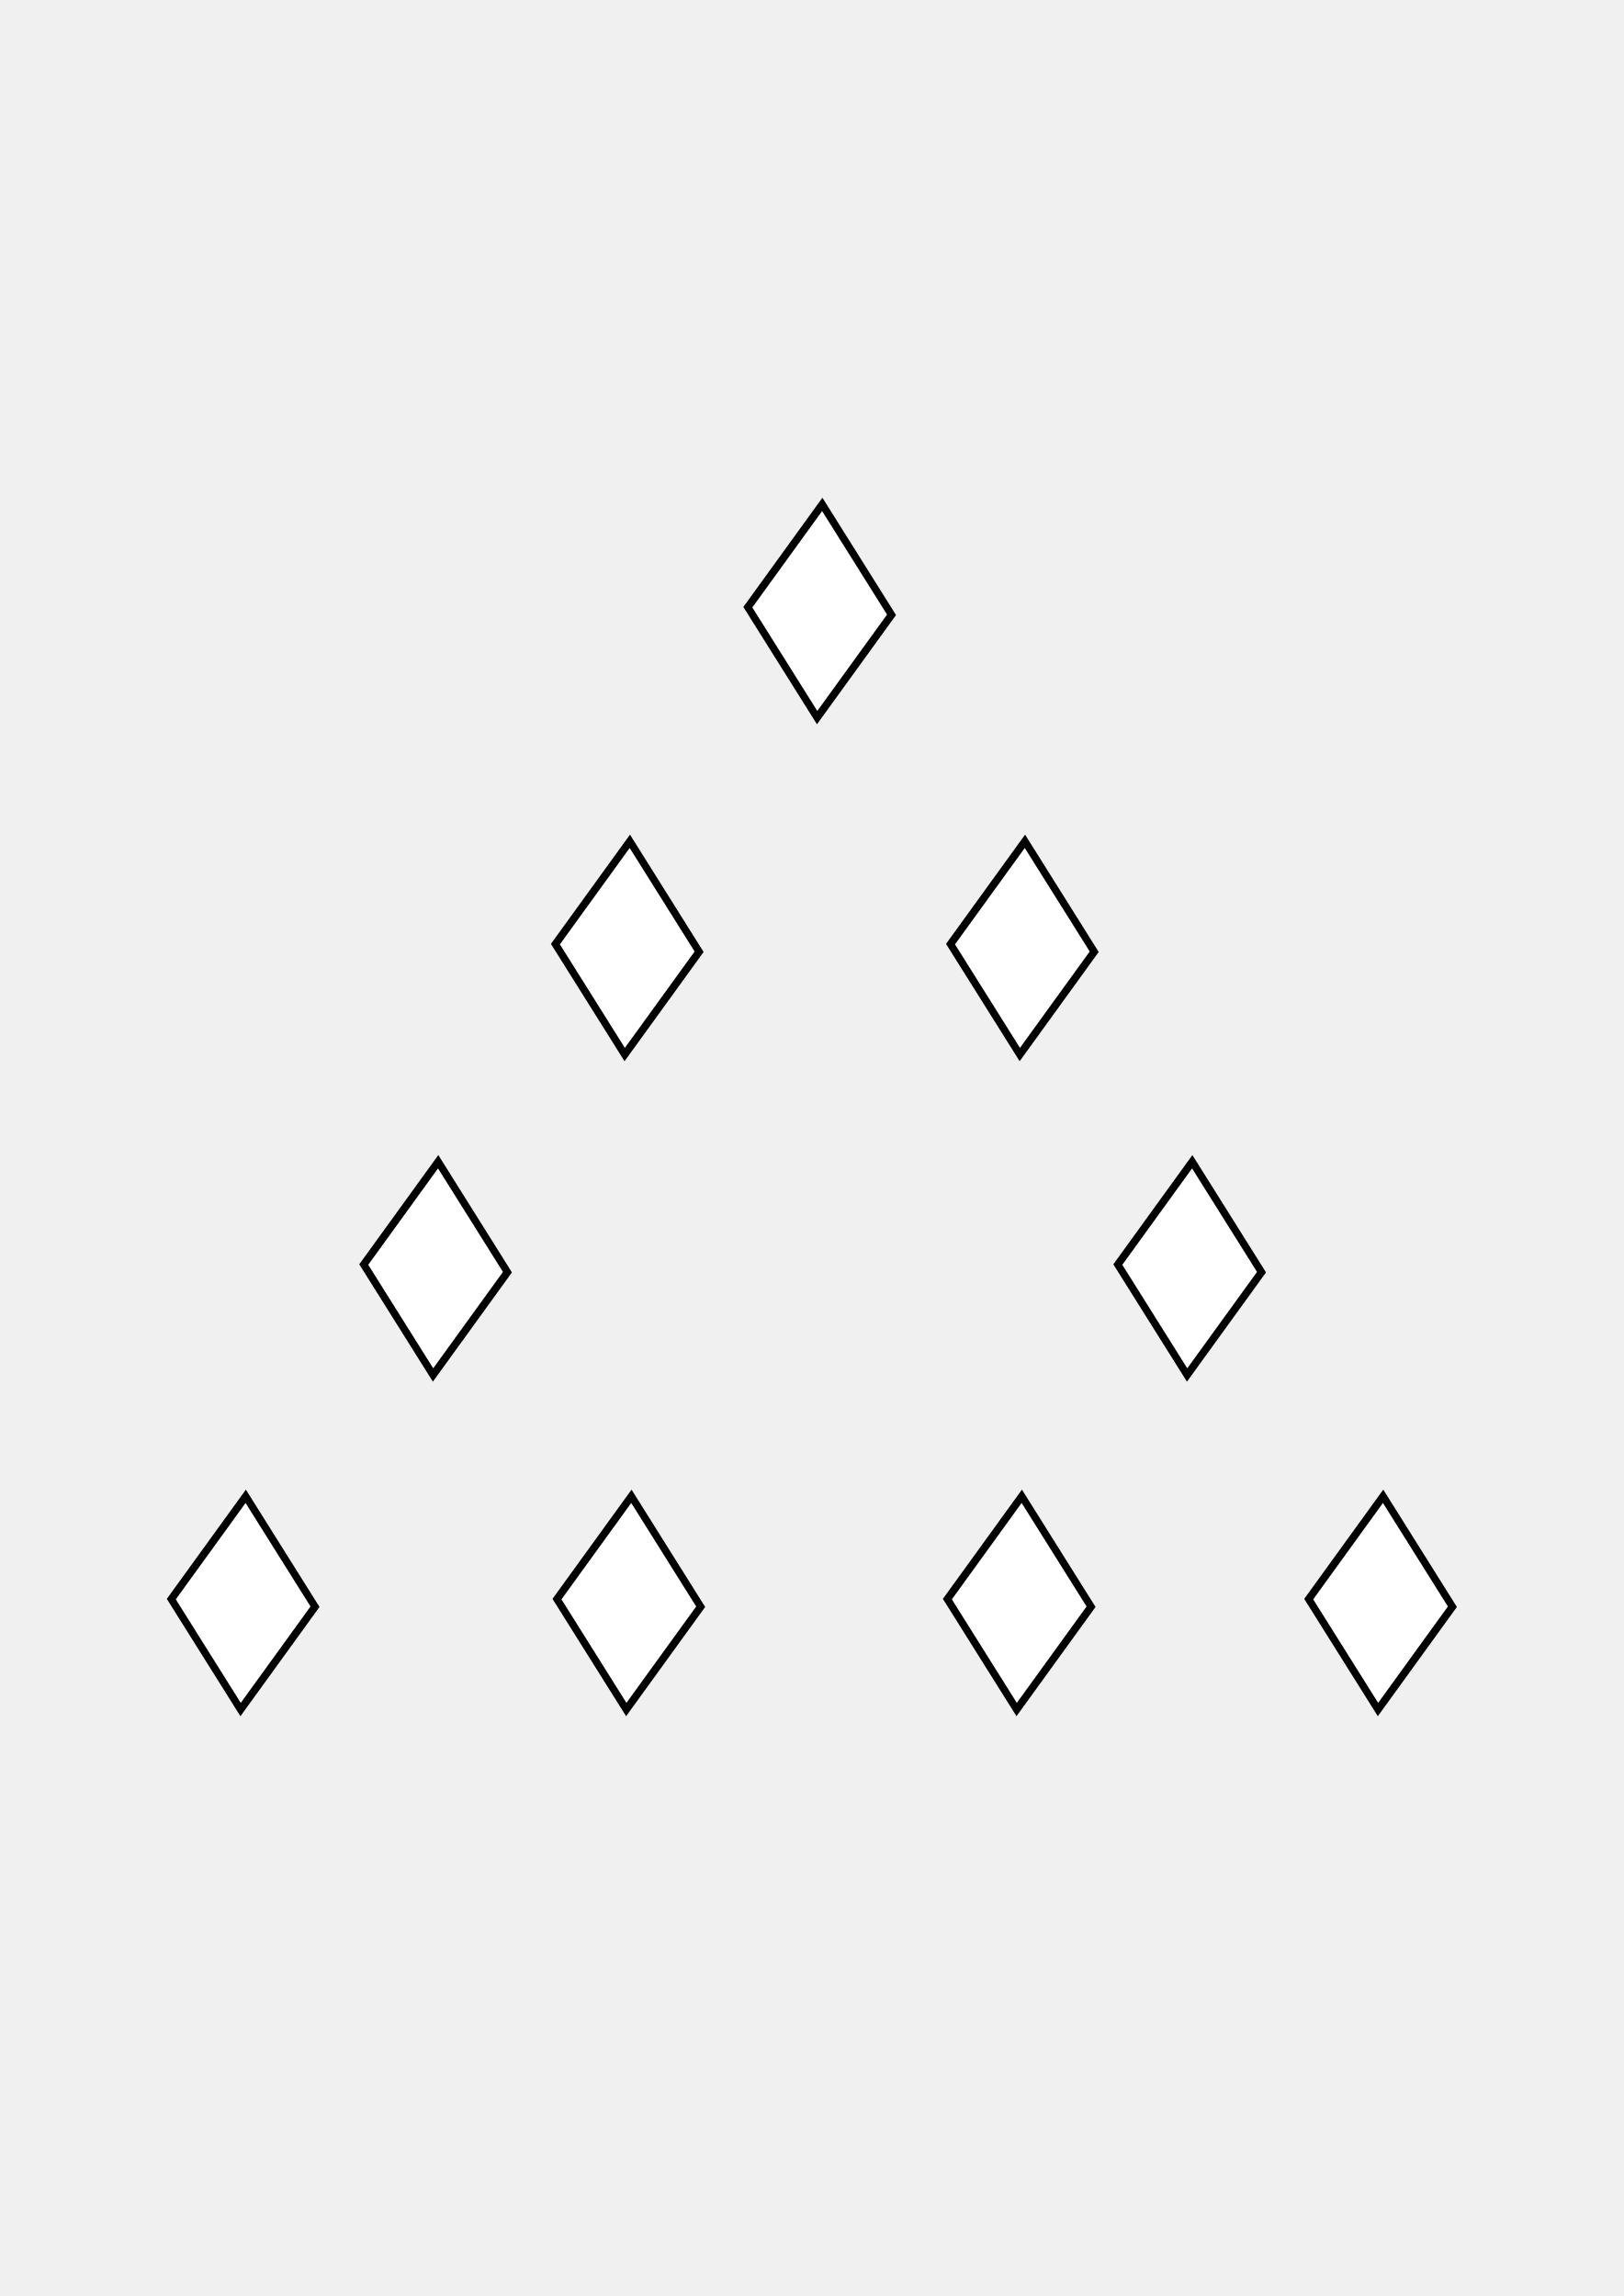
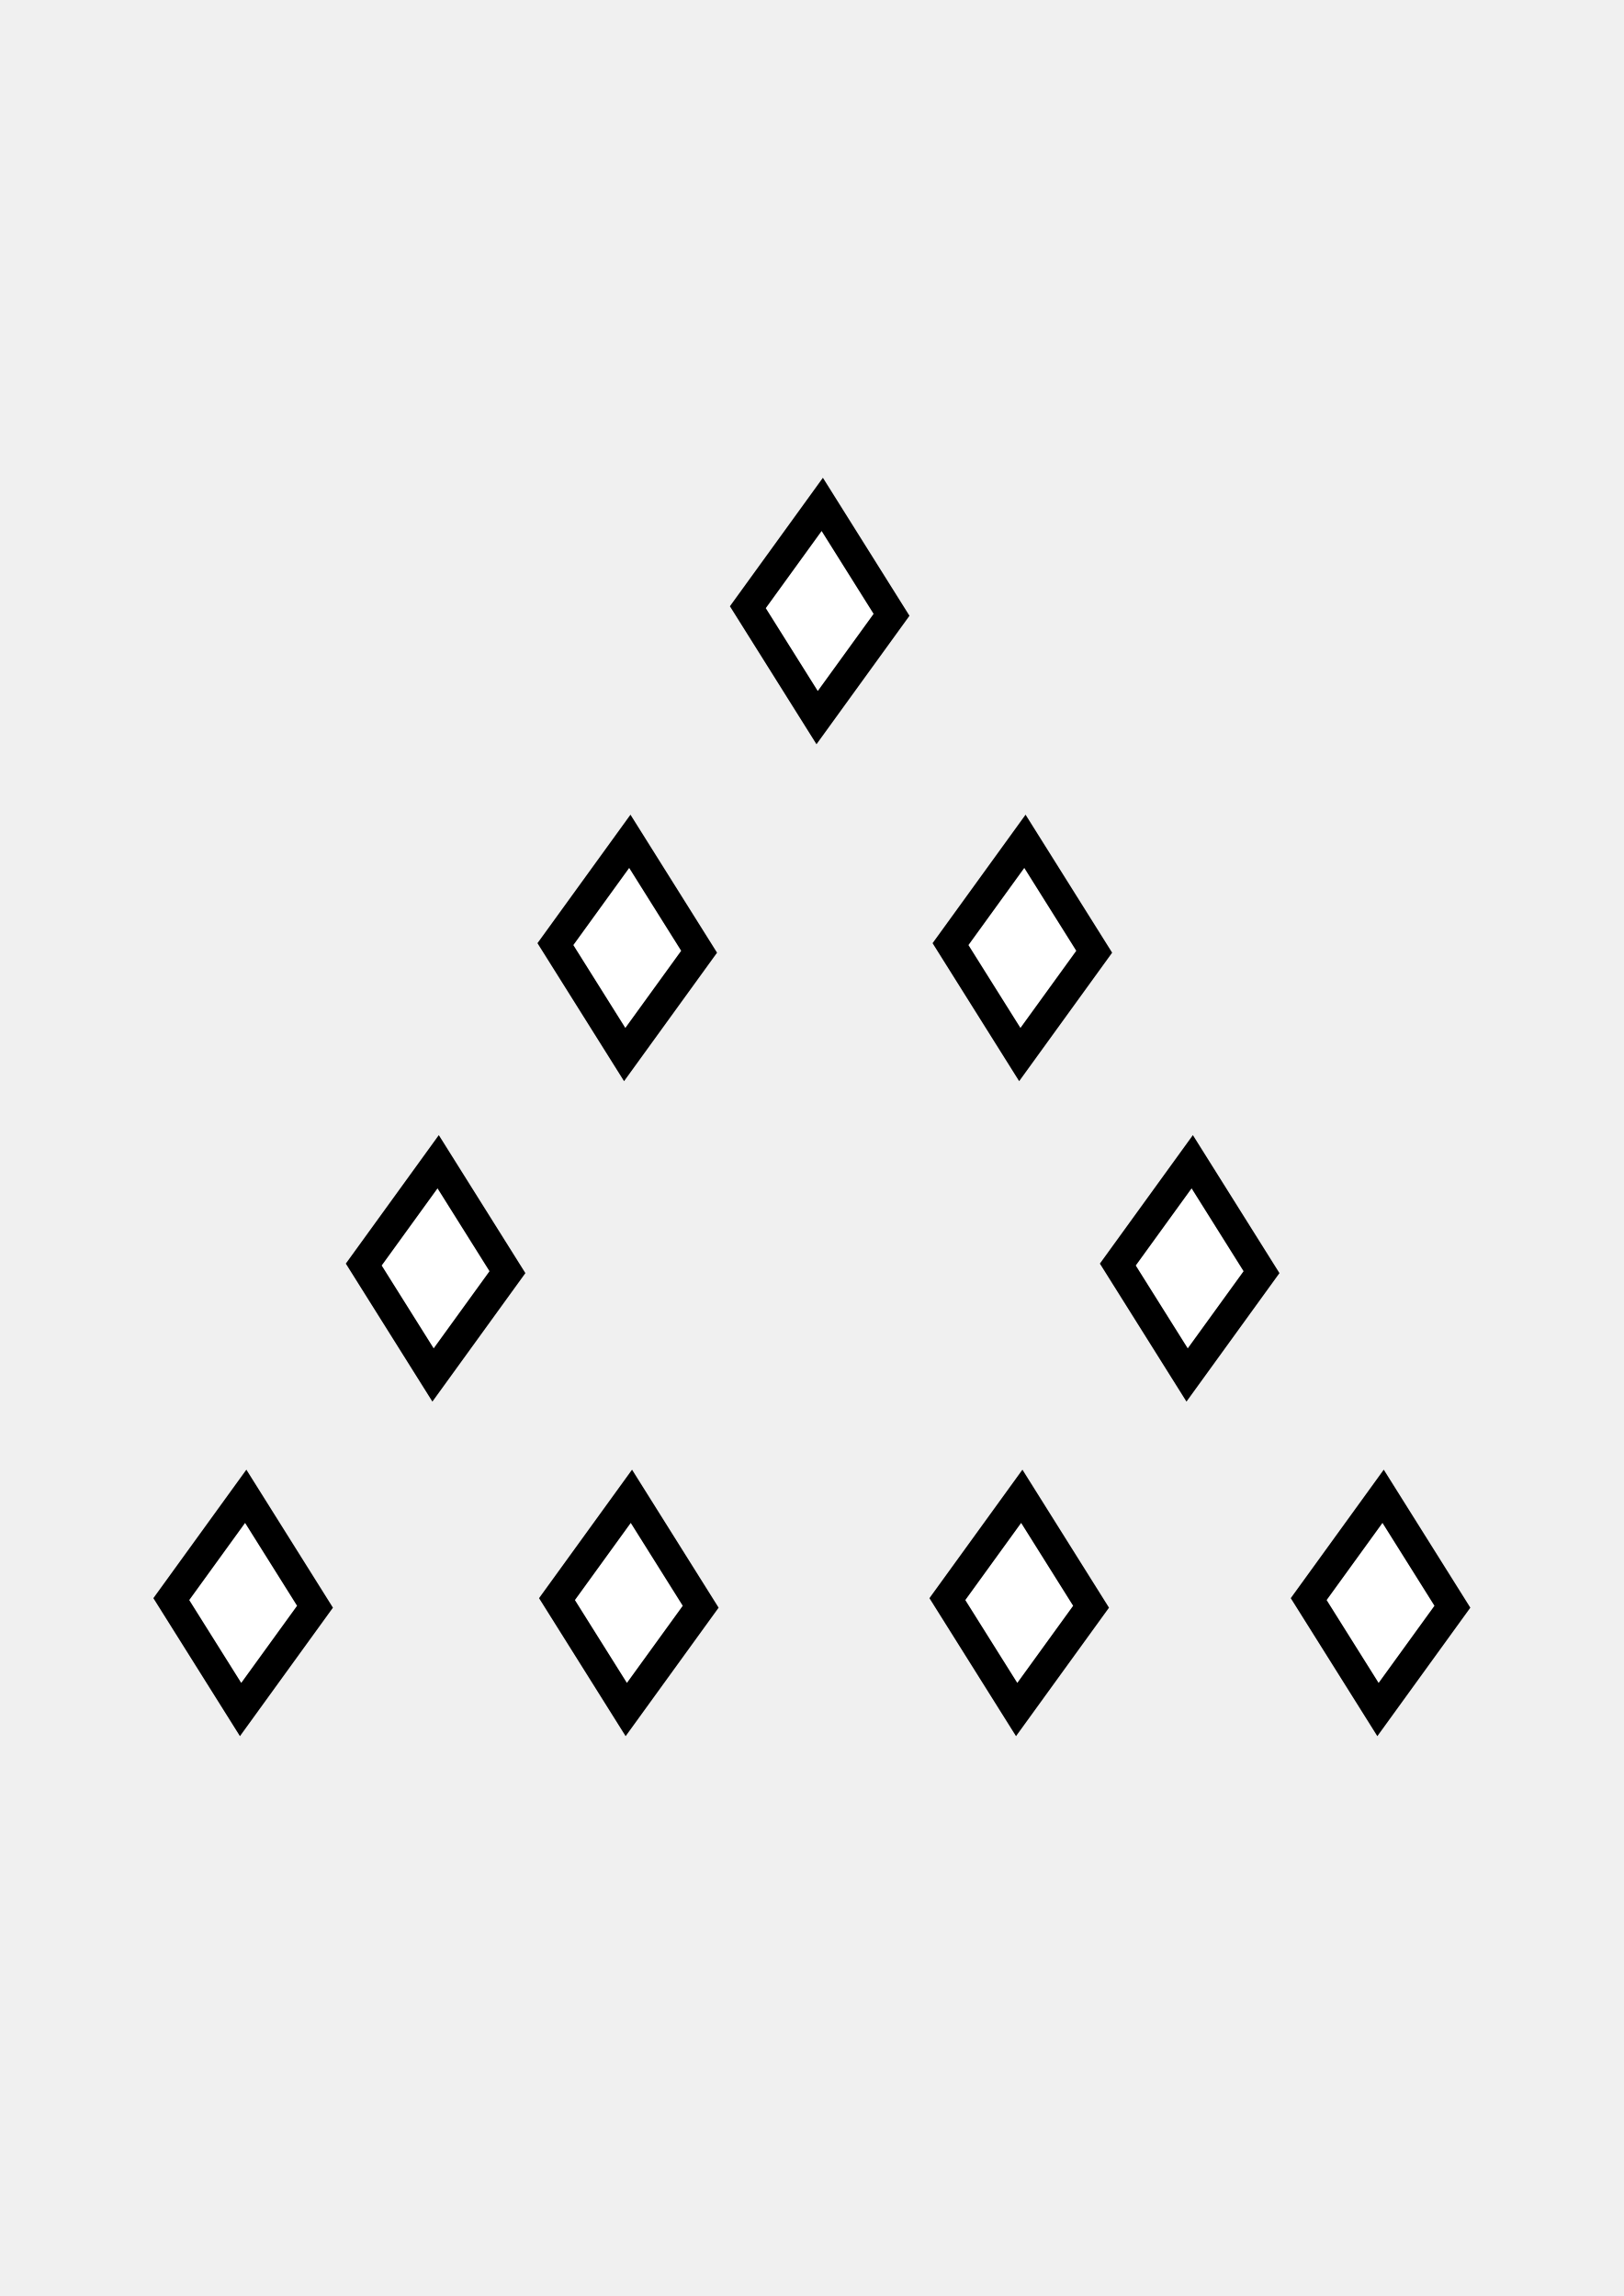
<svg xmlns="http://www.w3.org/2000/svg" width="210mm" height="297mm" viewBox="0 0 210 297" version="1.1" id="svg18">
  <defs id="defs15" />
  <g id="layer1">
-     <path style="fill:#ffffff;stroke:#000000;stroke-width:1.218;stroke-opacity:1" id="path18576-93" d="M 32.619,59.829 18.359,73.106 5.081,58.846 19.342,45.568 Z" transform="matrix(0.674866,0,0,1.001689,68.60801,147.9087)" />
-     <path style="fill:#ffffff;stroke:#000000;stroke-width:1.218;stroke-opacity:1" id="path18576-93-8" d="M 32.619,59.829 18.359,73.106 5.081,58.846 19.342,45.568 Z" transform="matrix(0.674866,0,0,1.001689,18.72707,147.9085)" />
-     <path style="fill:#ffffff;stroke:#000000;stroke-width:1.218;stroke-opacity:1" id="path18576-93-40" d="M 32.619,59.829 18.359,73.106 5.081,58.846 19.342,45.568 Z" transform="matrix(0.674866,0,0,1.001689,165.8301,147.9087)" />
-     <path style="fill:#ffffff;stroke:#000000;stroke-width:1.218;stroke-opacity:1" id="path18576-93-86" d="M 32.619,59.829 18.359,73.106 5.081,58.846 19.342,45.568 Z" transform="matrix(0.674866,0,0,1.001689,43.61675,104.6312)" />
-     <path style="fill:#ffffff;stroke:#000000;stroke-width:1.218;stroke-opacity:1" id="path18576-93-3" d="M 32.619,59.829 18.359,73.106 5.081,58.846 19.342,45.568 Z" transform="matrix(0.674866,0,0,1.001689,68.40483,63.18246)" />
-     <path style="fill:#ffffff;stroke:#000000;stroke-width:1.218;stroke-opacity:1" id="path18576-93-34" d="M 32.619,59.829 18.359,73.106 5.081,58.846 19.342,45.568 Z" transform="matrix(0.674866,0,0,1.001689,93.29269,19.5999)" />
-     <path style="fill:#ffffff;stroke:#000000;stroke-width:1.218;stroke-opacity:1" id="path18576-93-7" d="M 32.619,59.829 18.359,73.106 5.081,58.846 19.342,45.568 Z" transform="matrix(0.674866,0,0,1.001689,119.5049,63.18224)" />
-     <path style="fill:#ffffff;stroke:#000000;stroke-width:1.218;stroke-opacity:1" id="path18576-93-4" d="M 32.619,59.829 18.359,73.106 5.081,58.846 19.342,45.568 Z" transform="matrix(0.674866,0,0,1.001689,141.1436,104.6315)" />
-     <path style="fill:#ffffff;stroke:#000000;stroke-width:1.218;stroke-opacity:1" id="path18576-93-0" d="M 32.619,59.829 18.359,73.106 5.081,58.846 19.342,45.568 Z" transform="matrix(0.674866,0,0,1.001689,119.0985,147.9085)" />
+     <path style="fill:#ffffff;stroke:#000000;stroke-width:4.865;stroke-opacity:1;stroke-dasharray:none;stroke-miterlimit:4" id="path18576-93" d="M 32.619,59.829 18.359,73.106 5.081,58.846 19.342,45.568 Z" transform="matrix(0.674866,0,0,1.001689,68.60801,147.9087)" />
+     <path style="fill:#ffffff;stroke:#000000;stroke-width:4.865;stroke-opacity:1;stroke-dasharray:none;stroke-miterlimit:4" id="path18576-93-8" d="M 32.619,59.829 18.359,73.106 5.081,58.846 19.342,45.568 Z" transform="matrix(0.674866,0,0,1.001689,18.72707,147.9085)" />
+     <path style="fill:#ffffff;stroke:#000000;stroke-width:4.865;stroke-opacity:1;stroke-dasharray:none;stroke-miterlimit:4" id="path18576-93-40" d="M 32.619,59.829 18.359,73.106 5.081,58.846 19.342,45.568 Z" transform="matrix(0.674866,0,0,1.001689,165.8301,147.9087)" />
+     <path style="fill:#ffffff;stroke:#000000;stroke-width:4.865;stroke-opacity:1;stroke-dasharray:none;stroke-miterlimit:4" id="path18576-93-86" d="M 32.619,59.829 18.359,73.106 5.081,58.846 19.342,45.568 Z" transform="matrix(0.674866,0,0,1.001689,43.61675,104.6312)" />
+     <path style="fill:#ffffff;stroke:#000000;stroke-width:4.865;stroke-opacity:1;stroke-dasharray:none;stroke-miterlimit:4" id="path18576-93-3" d="M 32.619,59.829 18.359,73.106 5.081,58.846 19.342,45.568 Z" transform="matrix(0.674866,0,0,1.001689,68.40483,63.18246)" />
+     <path style="fill:#ffffff;stroke:#000000;stroke-width:4.865;stroke-opacity:1;stroke-dasharray:none;stroke-miterlimit:4" id="path18576-93-34" d="M 32.619,59.829 18.359,73.106 5.081,58.846 19.342,45.568 Z" transform="matrix(0.674866,0,0,1.001689,93.29269,19.5999)" />
+     <path style="fill:#ffffff;stroke:#000000;stroke-width:4.865;stroke-opacity:1;stroke-dasharray:none;stroke-miterlimit:4" id="path18576-93-7" d="M 32.619,59.829 18.359,73.106 5.081,58.846 19.342,45.568 Z" transform="matrix(0.674866,0,0,1.001689,119.5049,63.18224)" />
+     <path style="fill:#ffffff;stroke:#000000;stroke-width:4.865;stroke-opacity:1;stroke-dasharray:none;stroke-miterlimit:4" id="path18576-93-4" d="M 32.619,59.829 18.359,73.106 5.081,58.846 19.342,45.568 Z" transform="matrix(0.674866,0,0,1.001689,141.1436,104.6315)" />
+     <path style="fill:#ffffff;stroke:#000000;stroke-width:4.865;stroke-opacity:1;stroke-dasharray:none;stroke-miterlimit:4" id="path18576-93-0" d="M 32.619,59.829 18.359,73.106 5.081,58.846 19.342,45.568 Z" transform="matrix(0.674866,0,0,1.001689,119.0985,147.9085)" />
  </g>
</svg>
